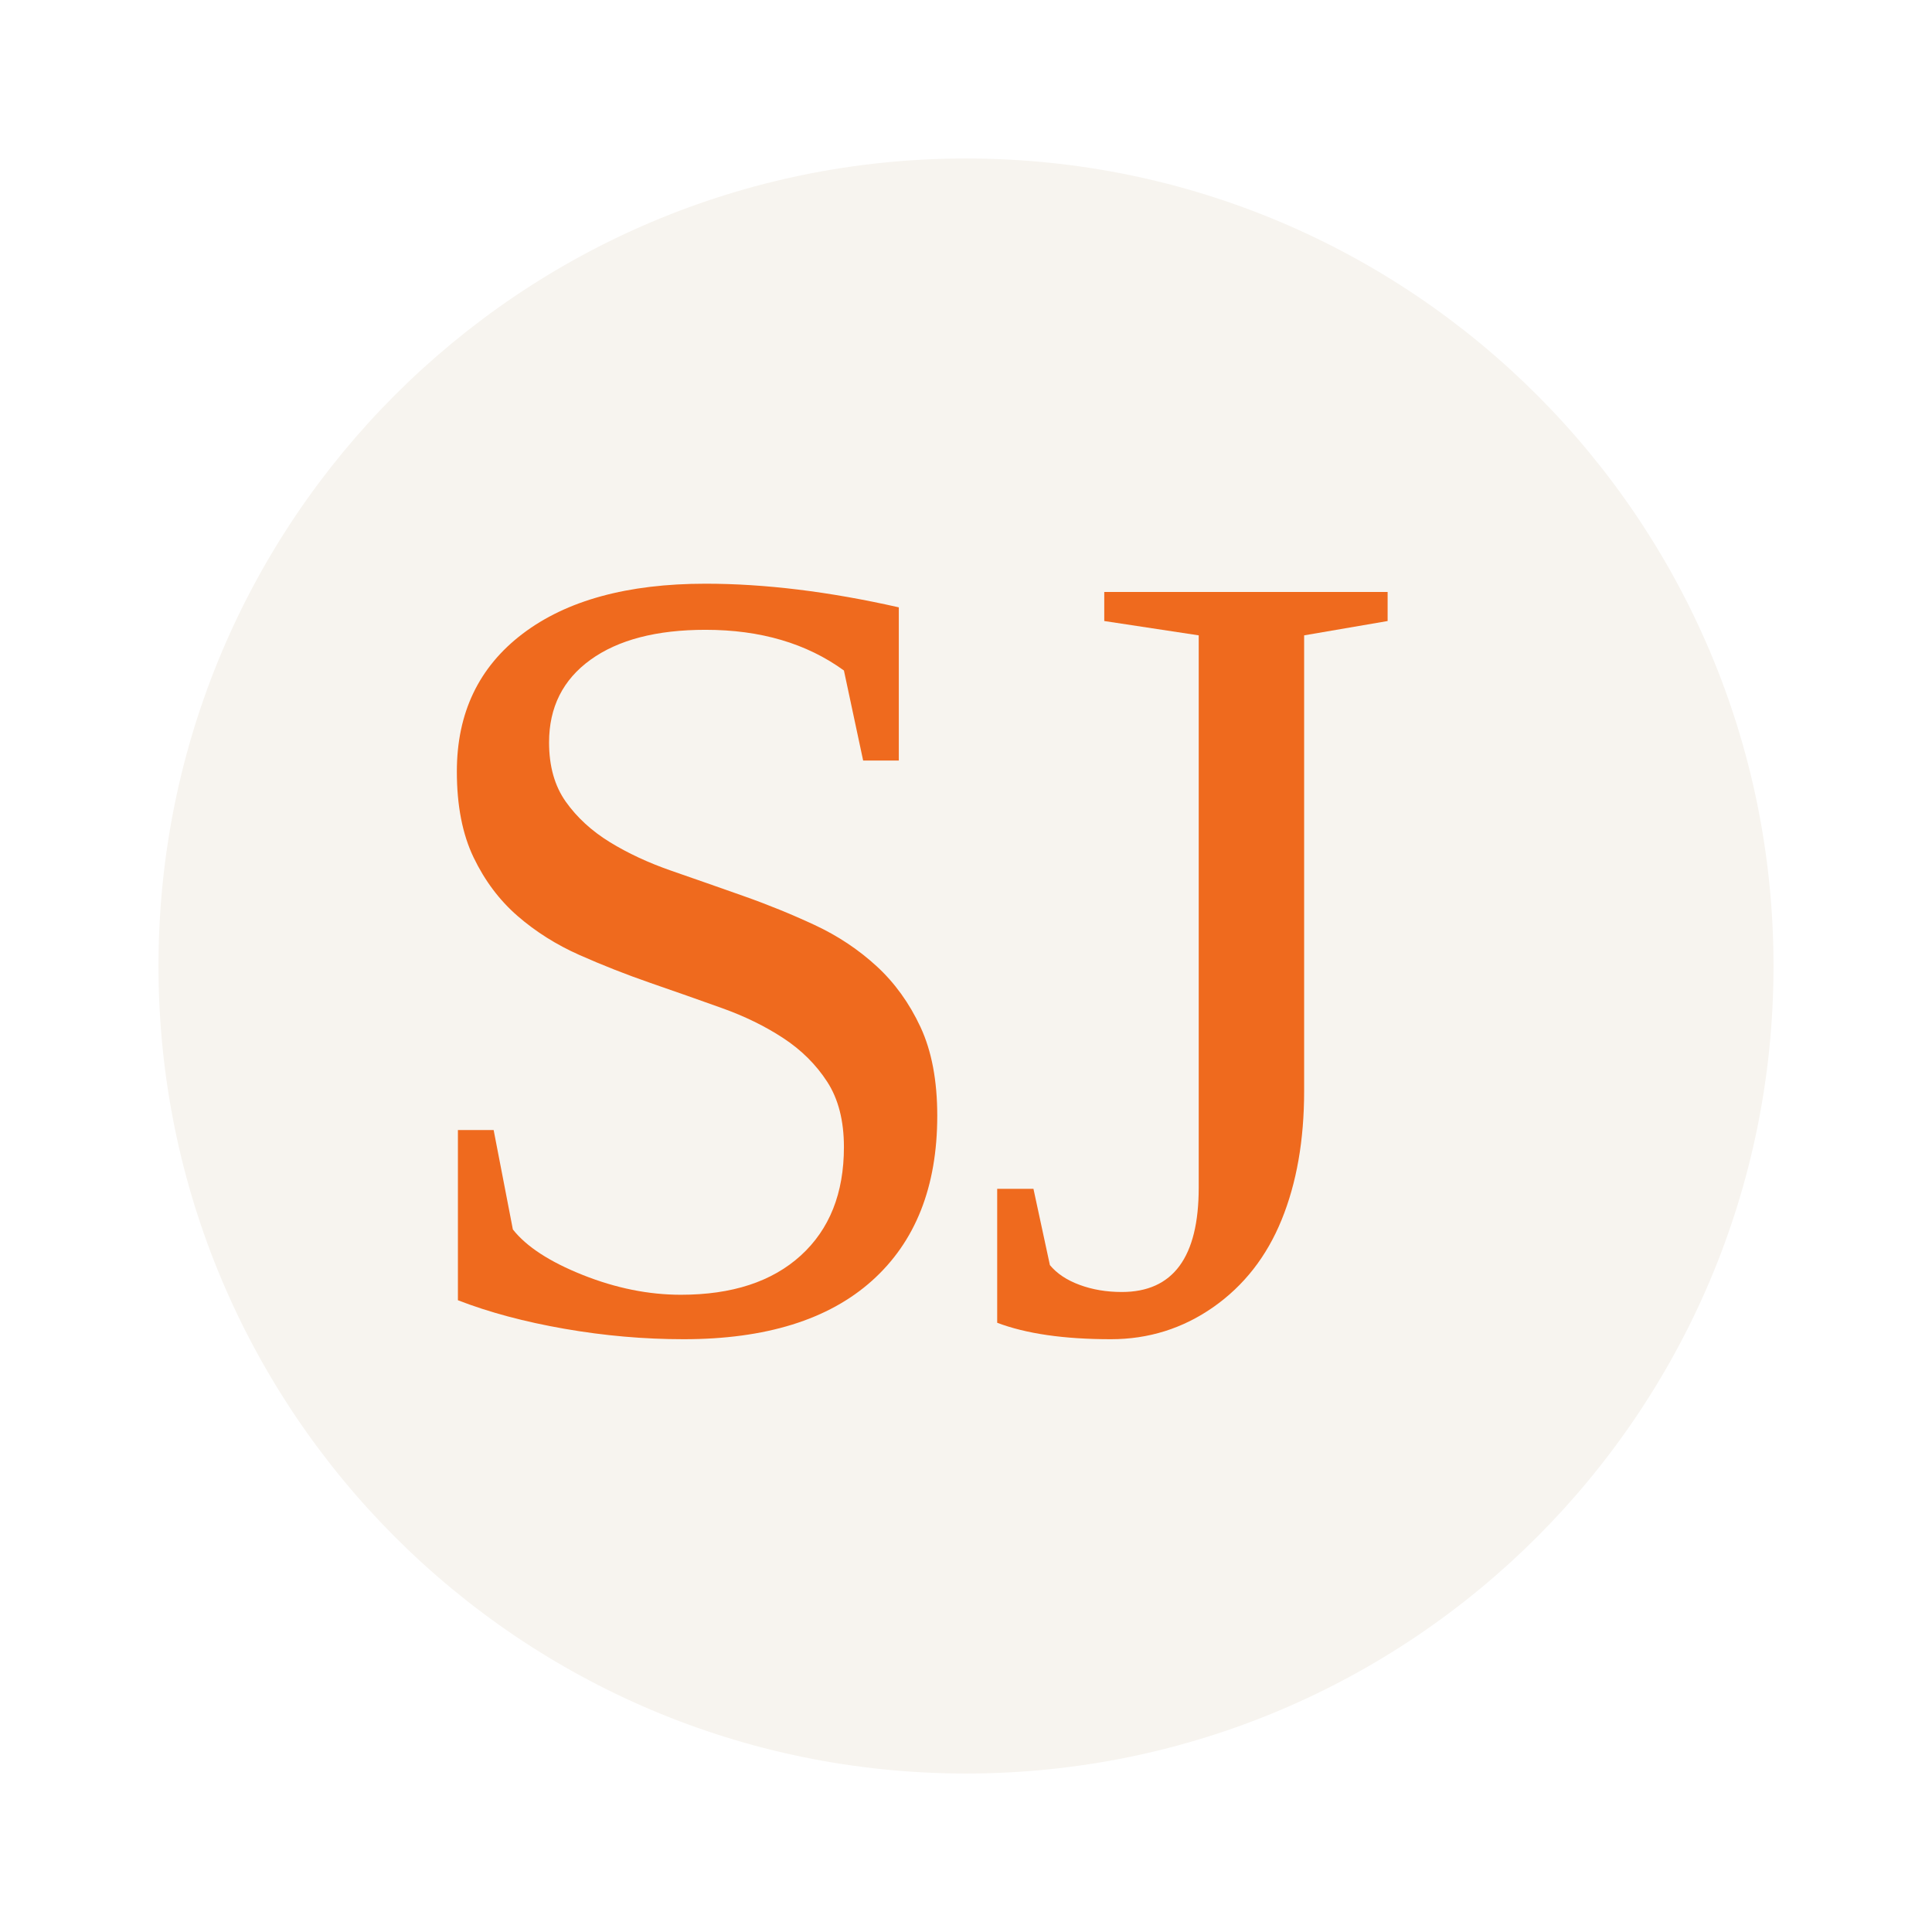
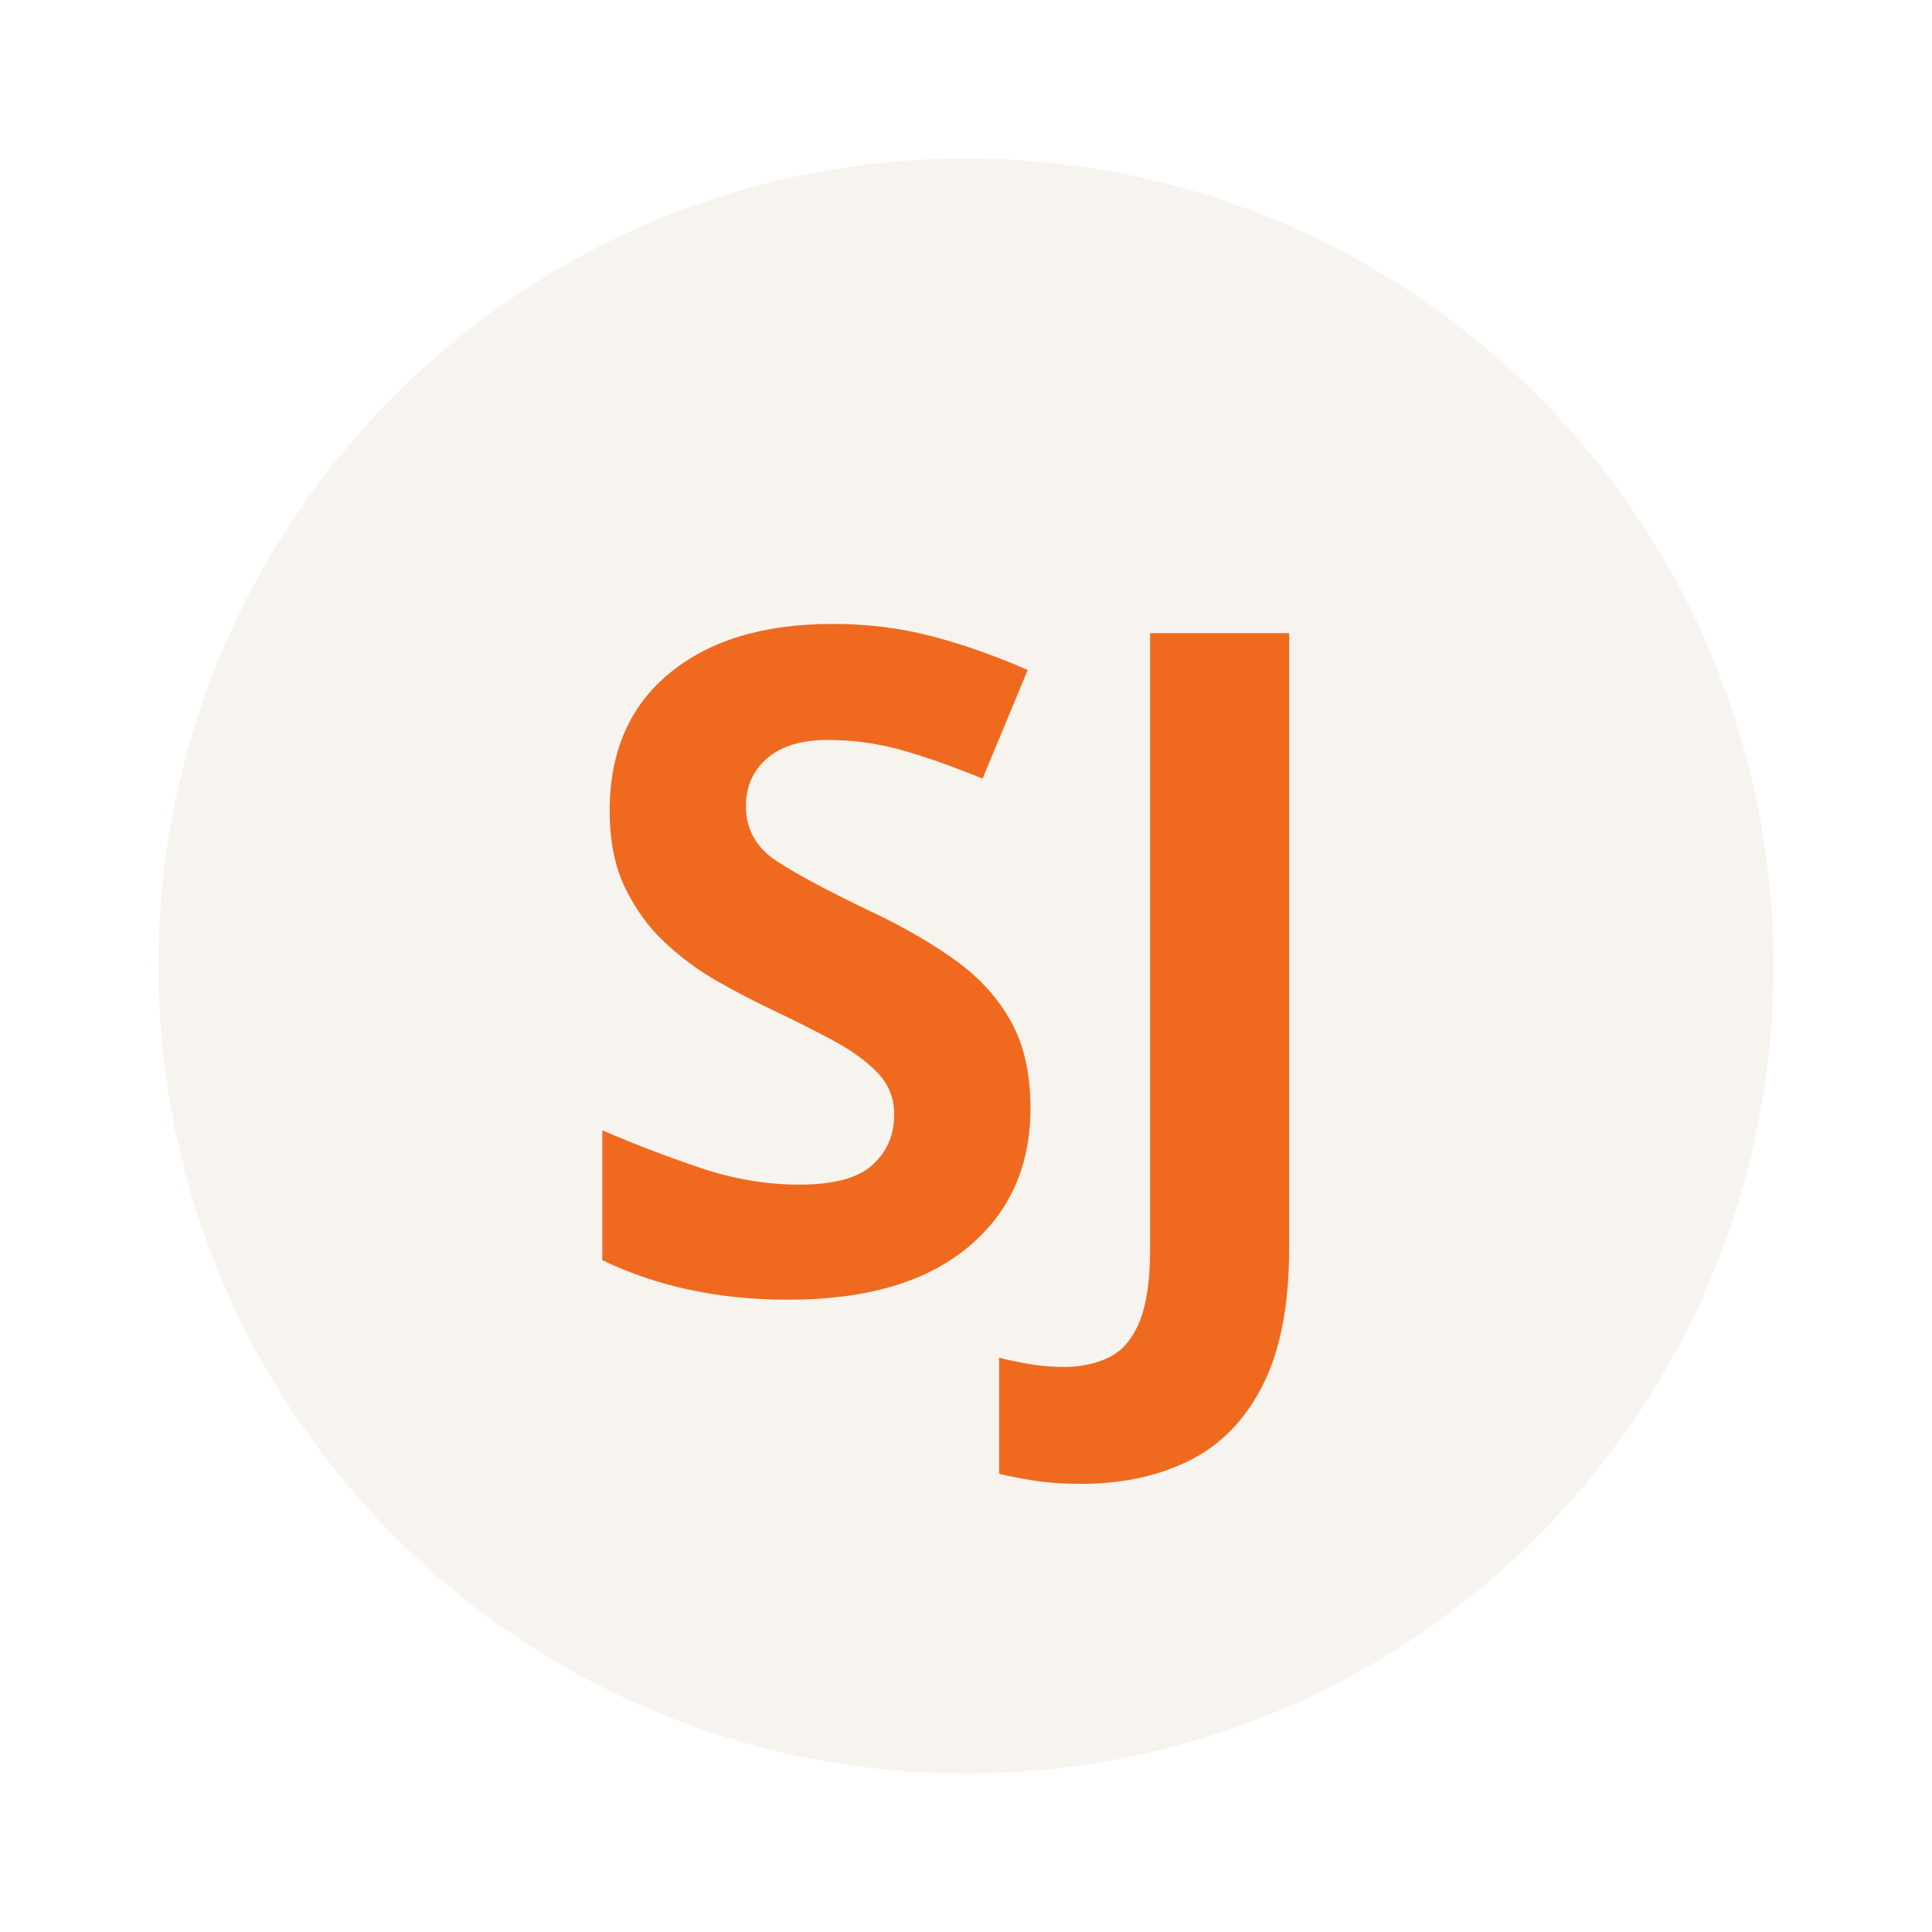
<svg xmlns="http://www.w3.org/2000/svg" viewBox="0 0 512 512">
  <circle cx="256" cy="256" r="214" fill="#f7f4ef" />
-   <text x="184" y="352" fill="#ef6a1e" font-family="'Times New Roman', Times, serif" font-size="298" letter-spacing="-24" text-anchor="middle">
-     S
-   </text>
-   <text x="316" y="352" fill="#ef6a1e" font-family="'Times New Roman', Times, serif" font-size="298" letter-spacing="-24" text-anchor="middle">
-     J
+   <text x="256" y="342" fill="#ef6a1e" font-family="'Inclusive Sans', system-ui, sans-serif" font-size="244" font-weight="700" letter-spacing="0" text-anchor="middle">
+     SJ
  </text>
</svg>
